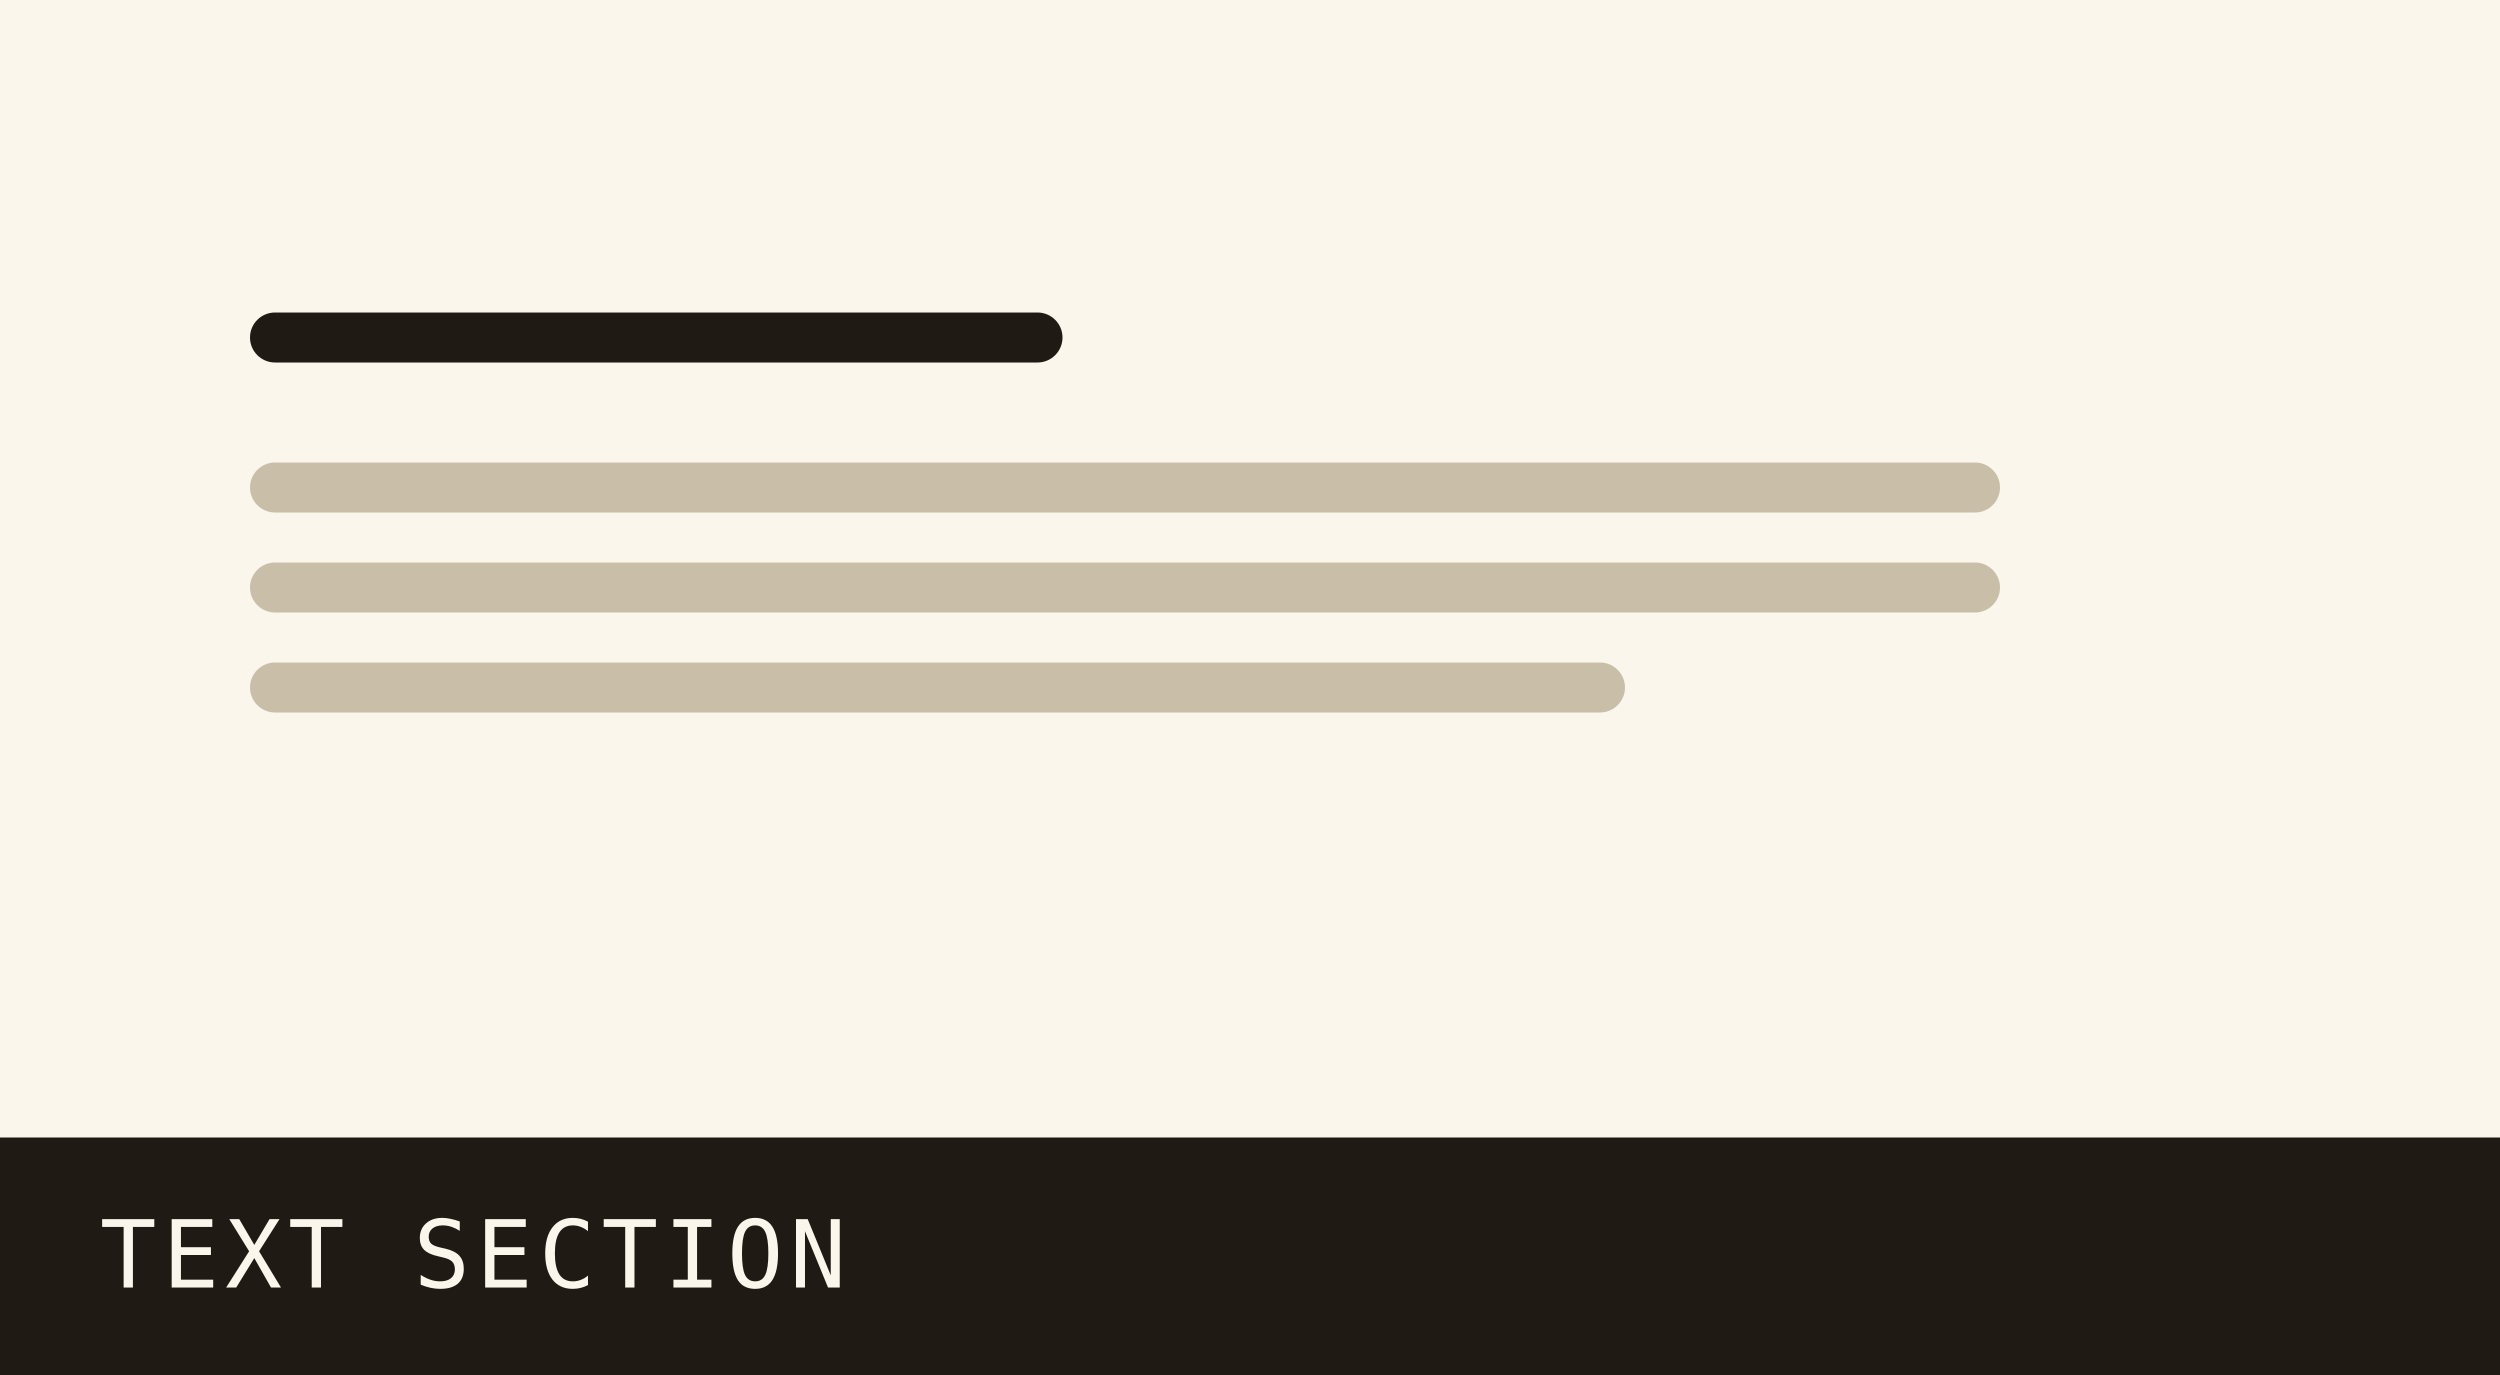
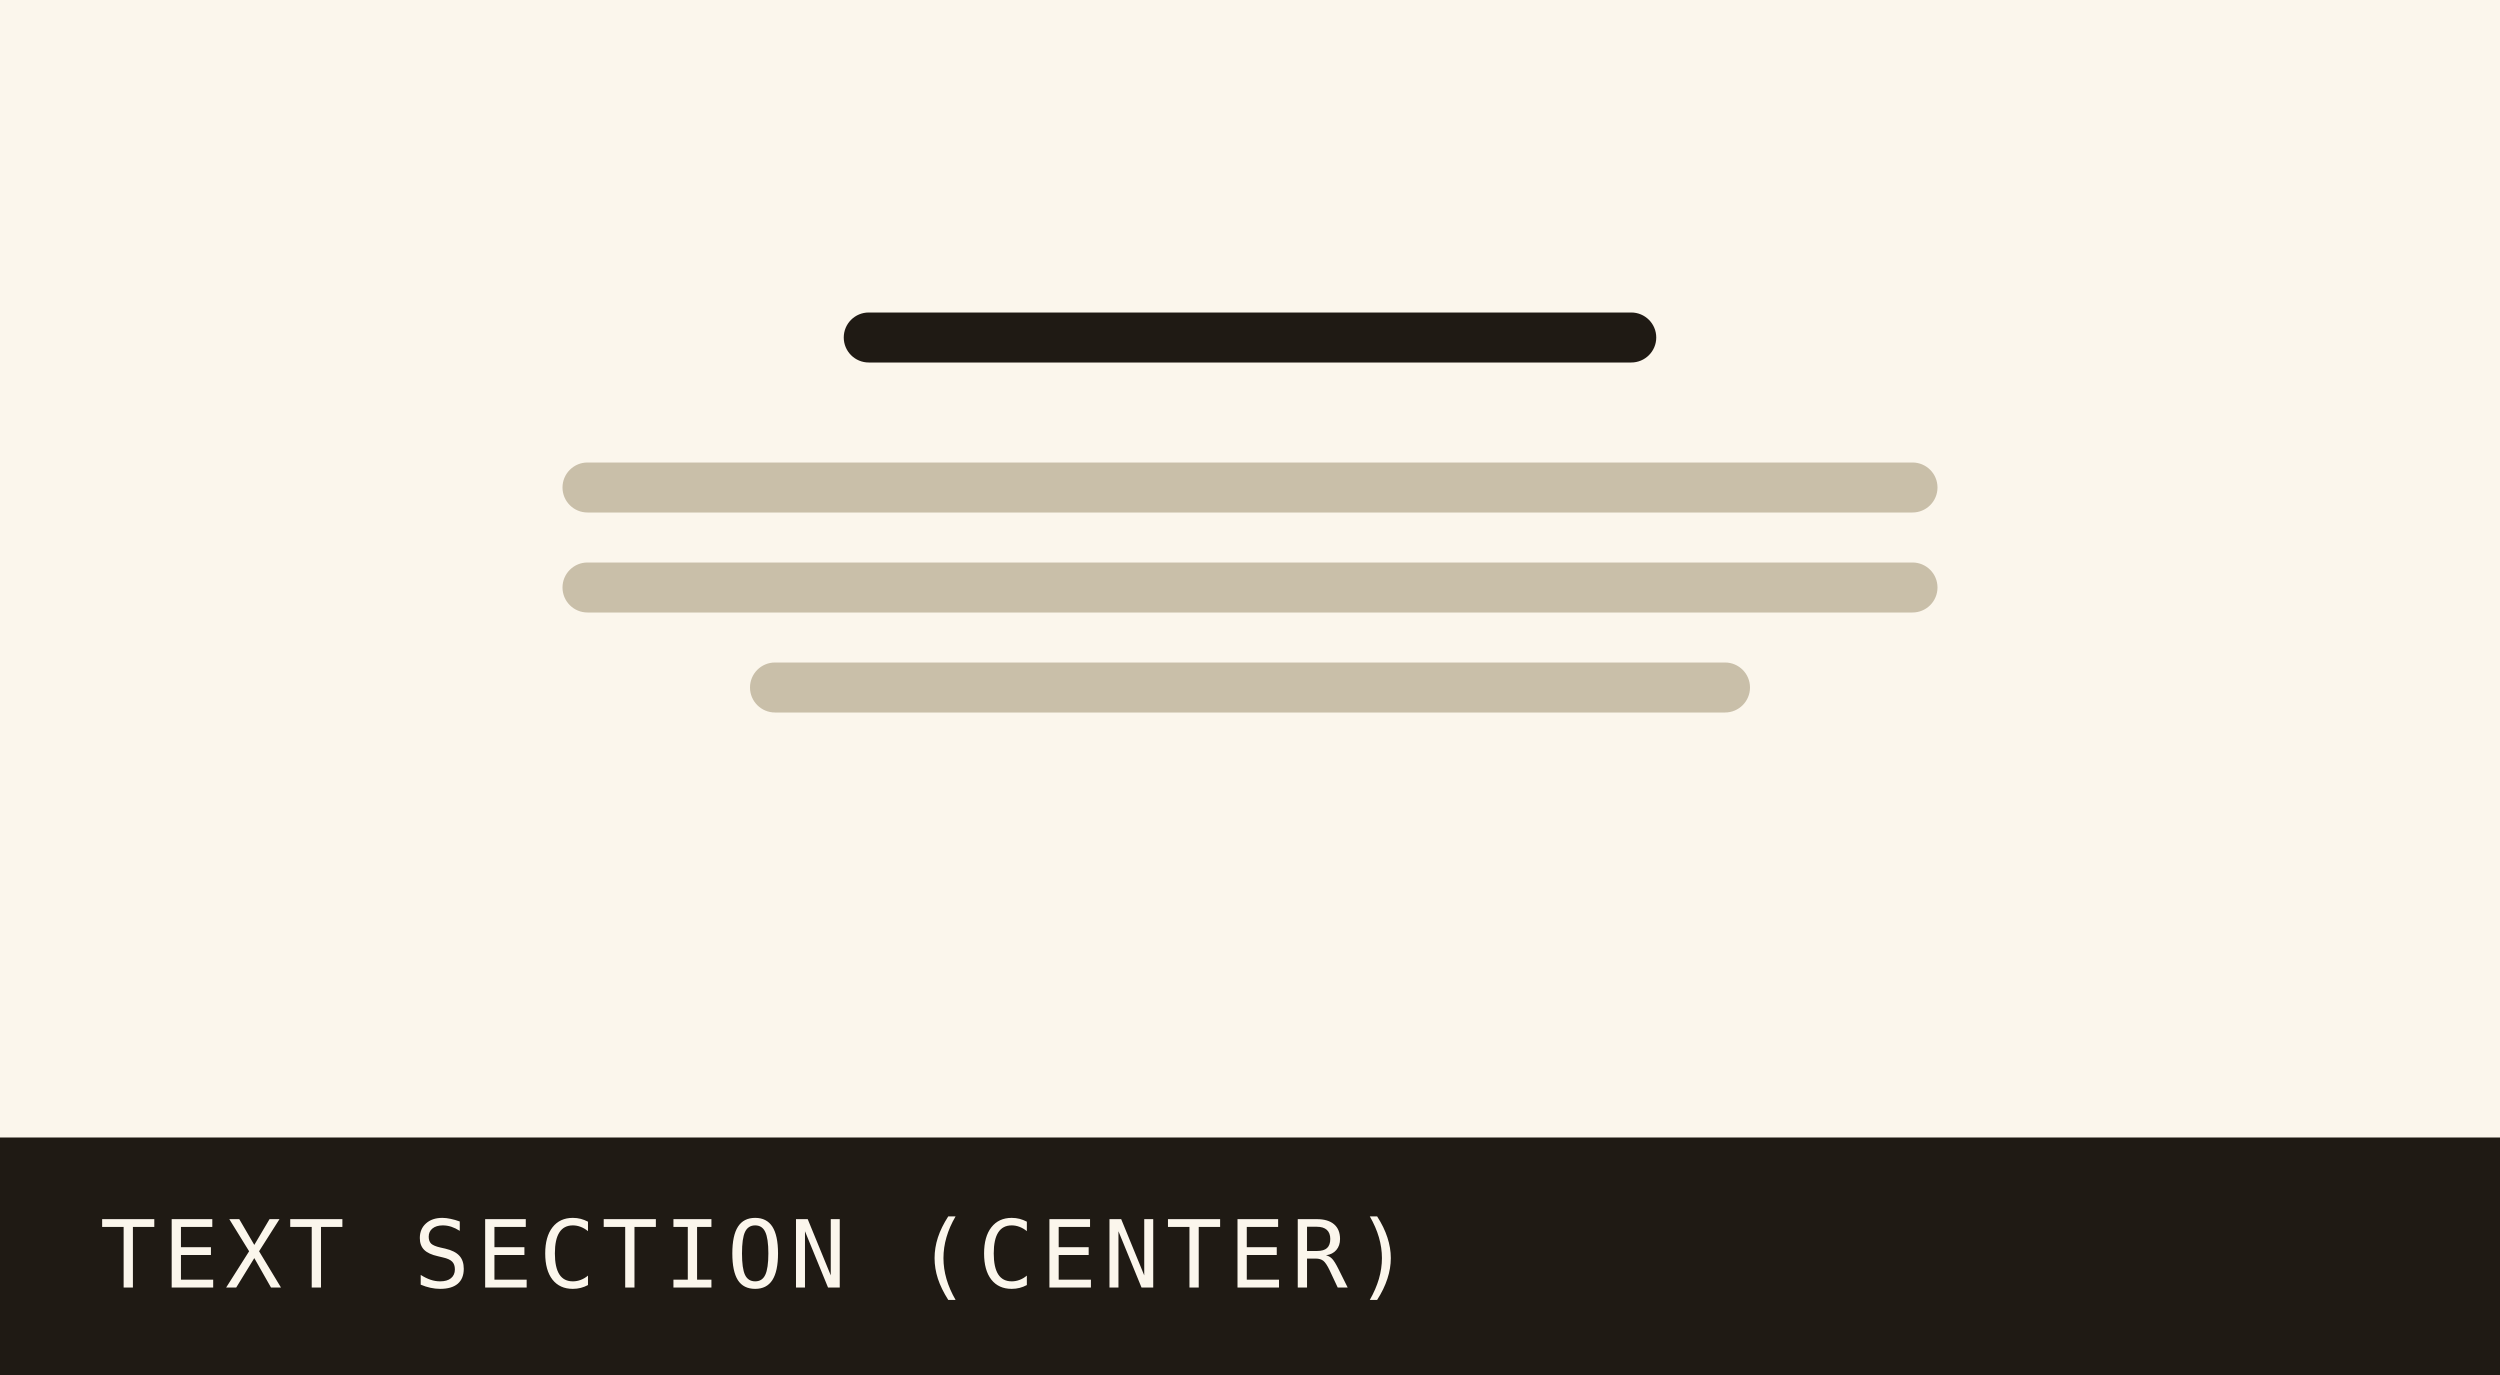
<svg xmlns="http://www.w3.org/2000/svg" width="400" height="220" viewBox="0 0 400 220">
  <rect width="400" height="220" fill="#fbf6ec" />
-   <rect x="40" y="50" width="130" height="8" rx="4" fill="#1f1a14" />
-   <rect x="40" y="74" width="280" height="8" rx="4" fill="#c9bfa9" />
-   <rect x="40" y="90" width="280" height="8" rx="4" fill="#c9bfa9" />
-   <rect x="40" y="106" width="220" height="8" rx="4" fill="#c9bfa9" />
+   <rect x="135" y="50" width="130" height="8" rx="4" fill="#1f1a14" />
+   <rect x="90" y="74" width="220" height="8" rx="4" fill="#c9bfa9" />
+   <rect x="90" y="90" width="220" height="8" rx="4" fill="#c9bfa9" />
+   <rect x="120" y="106" width="160" height="8" rx="4" fill="#c9bfa9" />
  <rect x="0" y="182" width="400" height="38" fill="#1f1a14" />
-   <text x="16" y="206" font-family="ui-monospace, Menlo, monospace" font-size="15" letter-spacing="1" fill="#fbf6ec">TEXT SECTION</text>
+   <text x="16" y="206" font-family="ui-monospace, Menlo, monospace" font-size="15" letter-spacing="1" fill="#fbf6ec">TEXT SECTION (CENTER)</text>
</svg>
